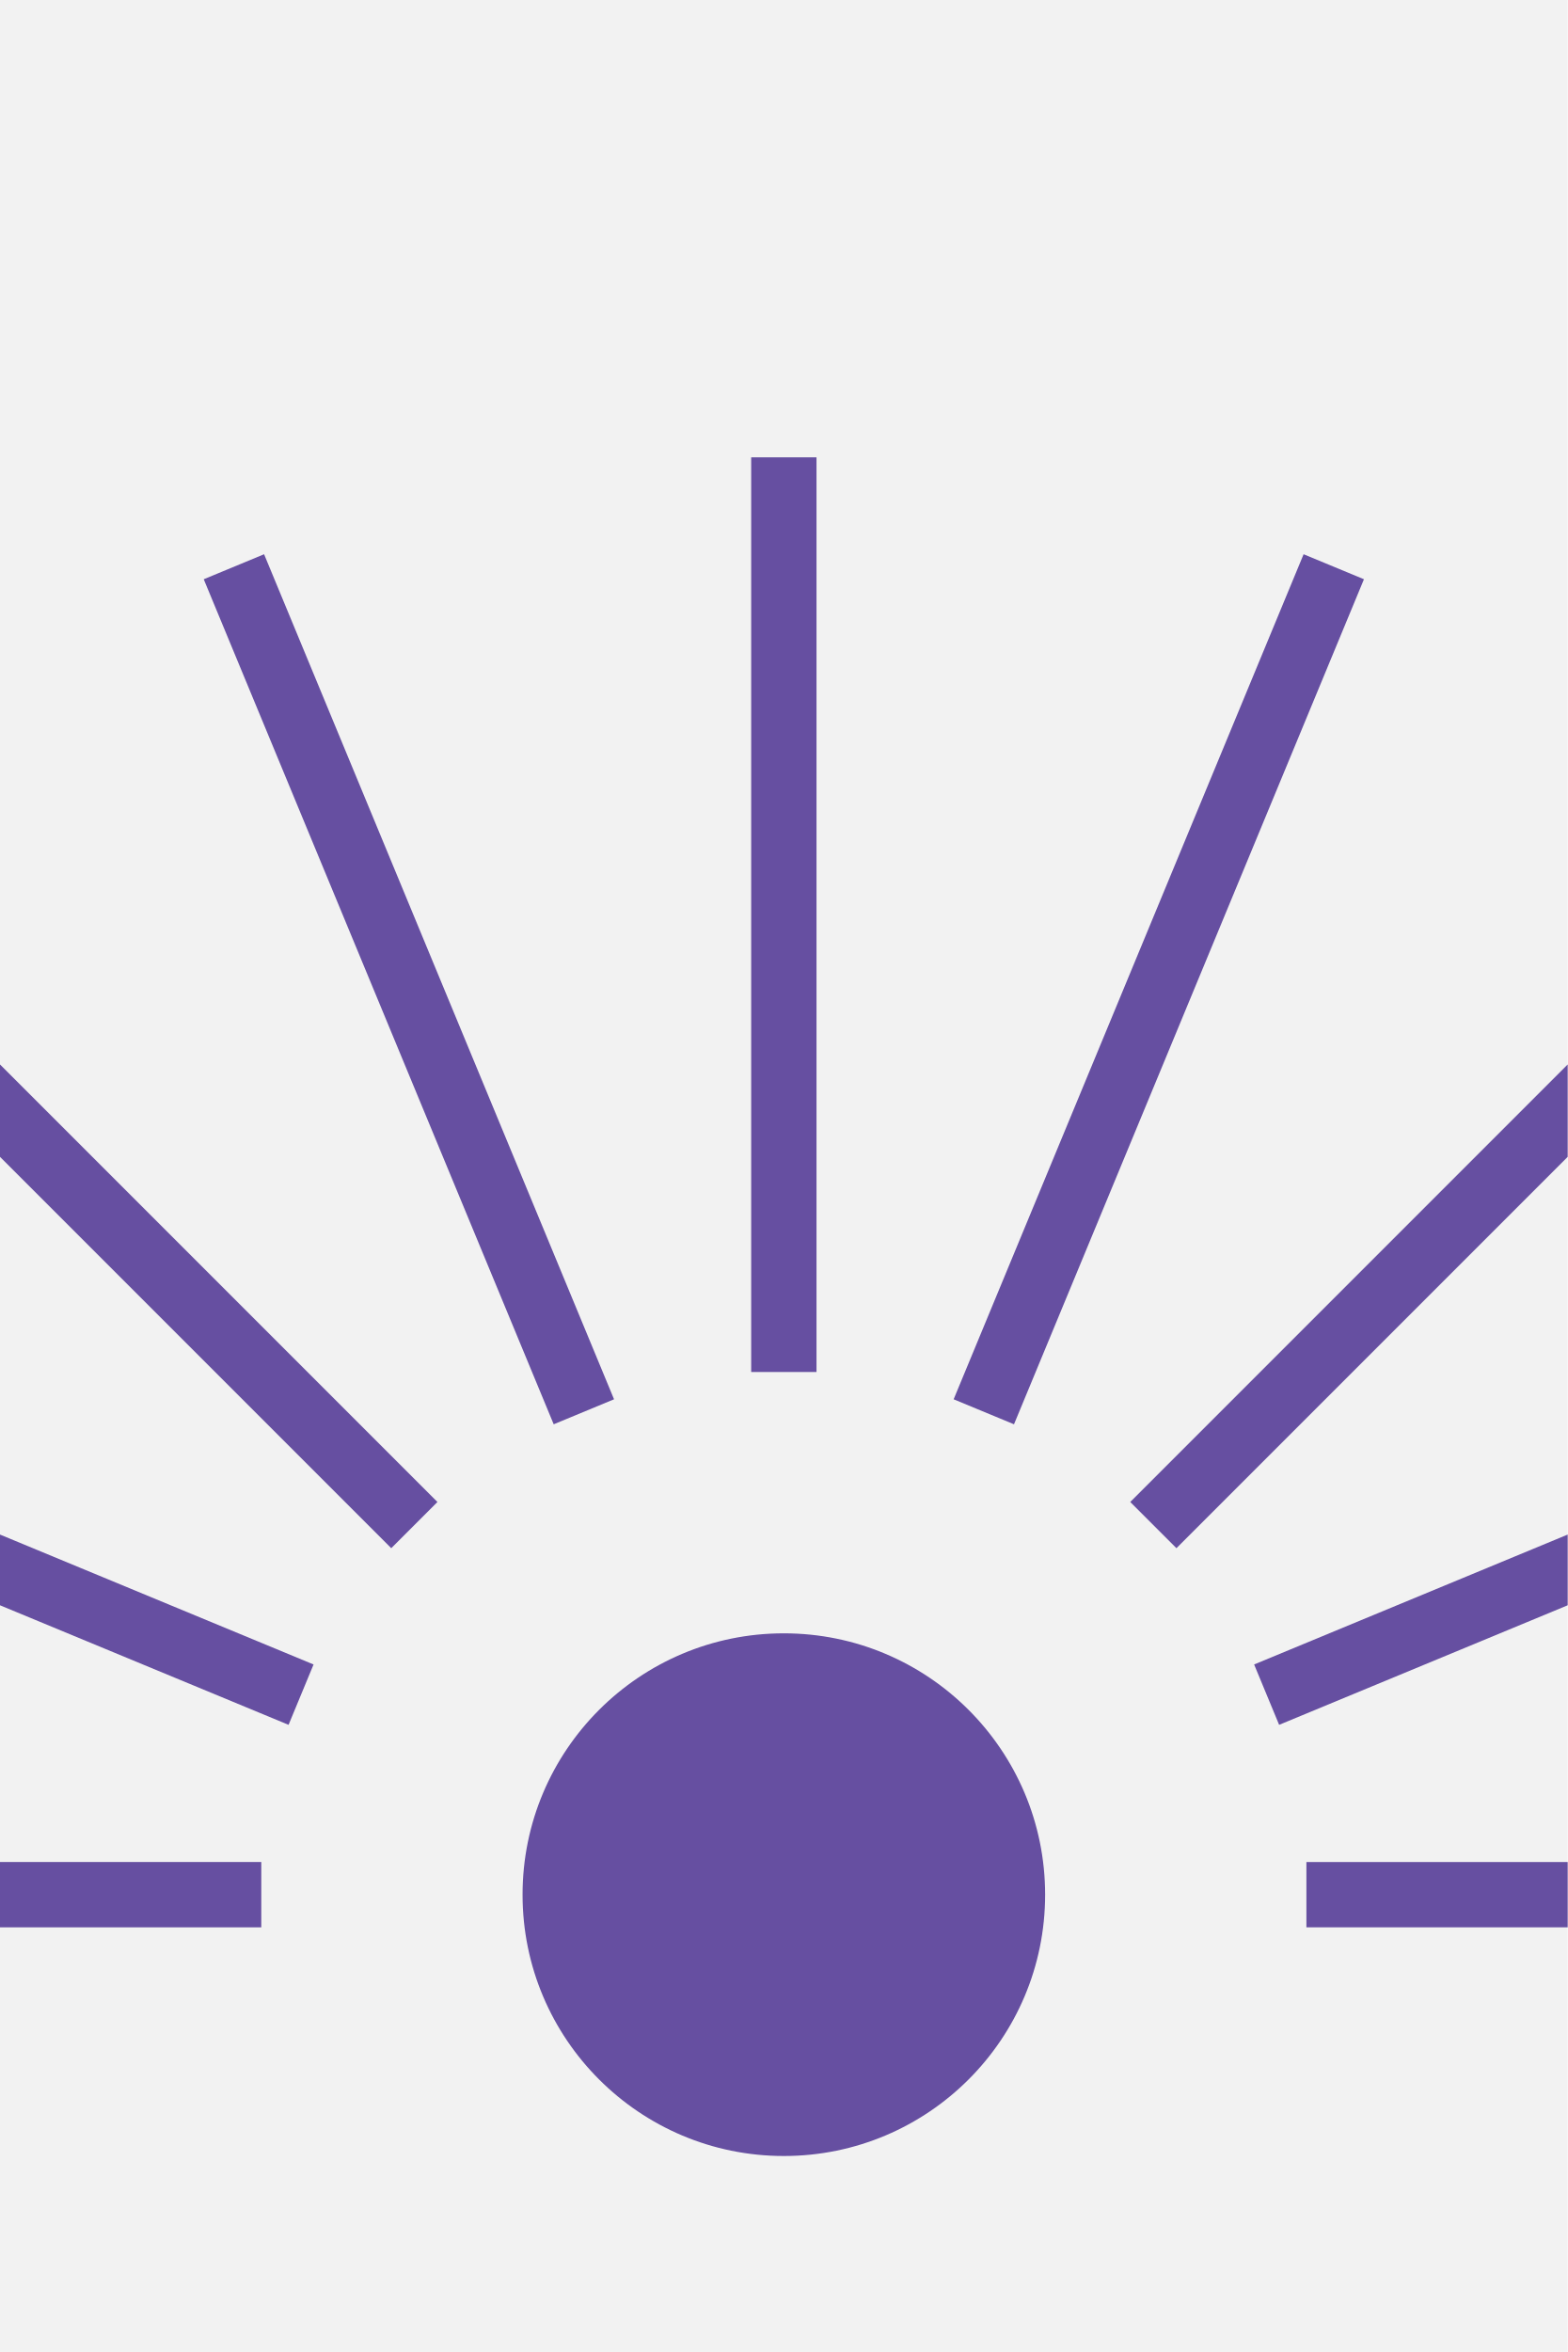
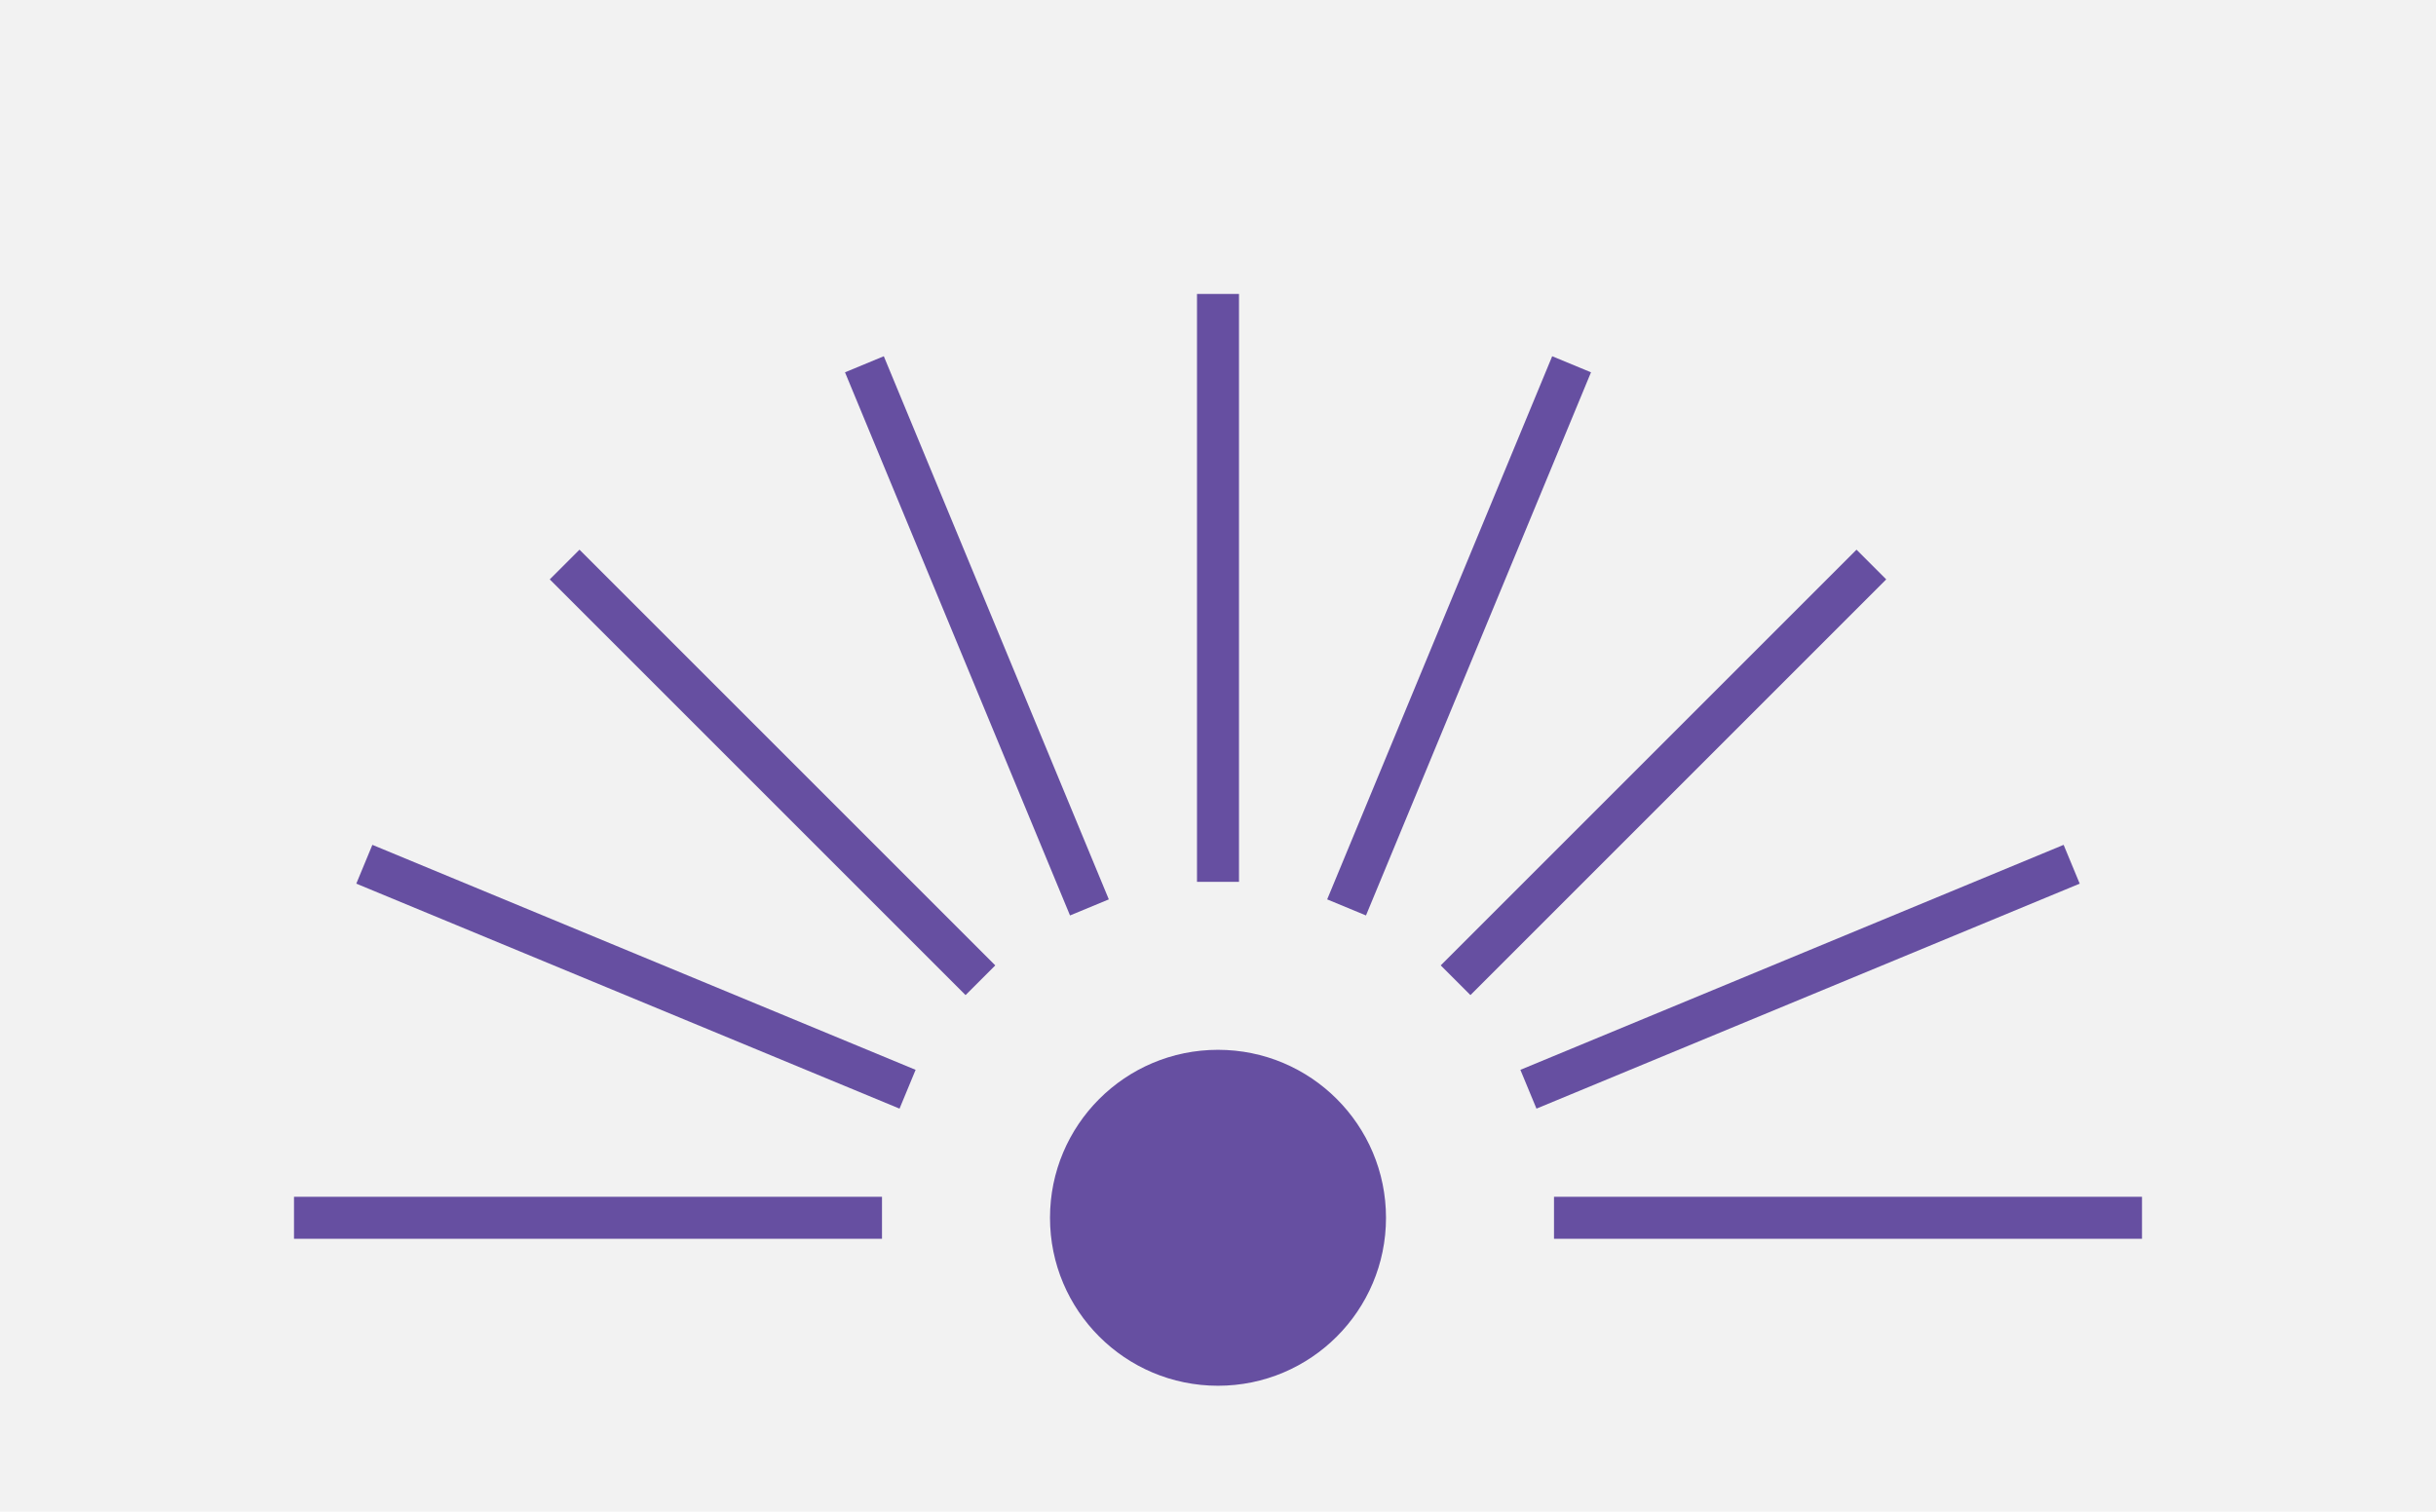
- <svg xmlns="http://www.w3.org/2000/svg" viewBox="0 0 192 288">
-   <defs>
-     <clipPath id="placa">
-       <rect width="192" height="288" />
-     </clipPath>
-   </defs>
-   <g>
-     <rect width="192" height="288" fill="#F2F2F2" />
-     <g clip-path="url(#placa)">
-       <g fill="#664FA1" transform="translate(96 232)">
-         <rect x="-4" y="-176" width="8" height="112" transform="rotate(0)" />
-         <rect x="-4" y="-176" width="8" height="112" transform="rotate(22.5)" />
-         <rect x="-4" y="-176" width="8" height="112" transform="rotate(-22.5)" />
-         <rect x="-4" y="-176" width="8" height="112" transform="rotate(45)" />
-         <rect x="-4" y="-176" width="8" height="112" transform="rotate(-45)" />
-         <rect x="-4" y="-176" width="8" height="112" transform="rotate(67.5)" />
-         <rect x="-4" y="-176" width="8" height="112" transform="rotate(-67.5)" />
-         <rect x="-4" y="-176" width="8" height="112" transform="rotate(90)" />
-         <rect x="-4" y="-176" width="8" height="112" transform="rotate(-90)" />
-         <circle r="32" />
-       </g>
+ <svg xmlns="http://www.w3.org/2000/svg" viewBox="0 0 464 288">
+   <g transform="translate(0 0)">
+     <rect width="464" height="288" fill="#F2F2F2" />
+     <g fill="#664FA1" transform="translate(232 232)">
+       <rect x="-4" y="-176" width="8" height="112" transform="rotate(0)" />
+       <rect x="-4" y="-176" width="8" height="112" transform="rotate(22.5)" />
+       <rect x="-4" y="-176" width="8" height="112" transform="rotate(-22.5)" />
+       <rect x="-4" y="-176" width="8" height="112" transform="rotate(45)" />
+       <rect x="-4" y="-176" width="8" height="112" transform="rotate(-45)" />
+       <rect x="-4" y="-176" width="8" height="112" transform="rotate(67.5)" />
+       <rect x="-4" y="-176" width="8" height="112" transform="rotate(-67.5)" />
+       <rect x="-4" y="-176" width="8" height="112" transform="rotate(90)" />
+       <rect x="-4" y="-176" width="8" height="112" transform="rotate(-90)" />
+       <circle r="32" />
    </g>
  </g>
</svg>
